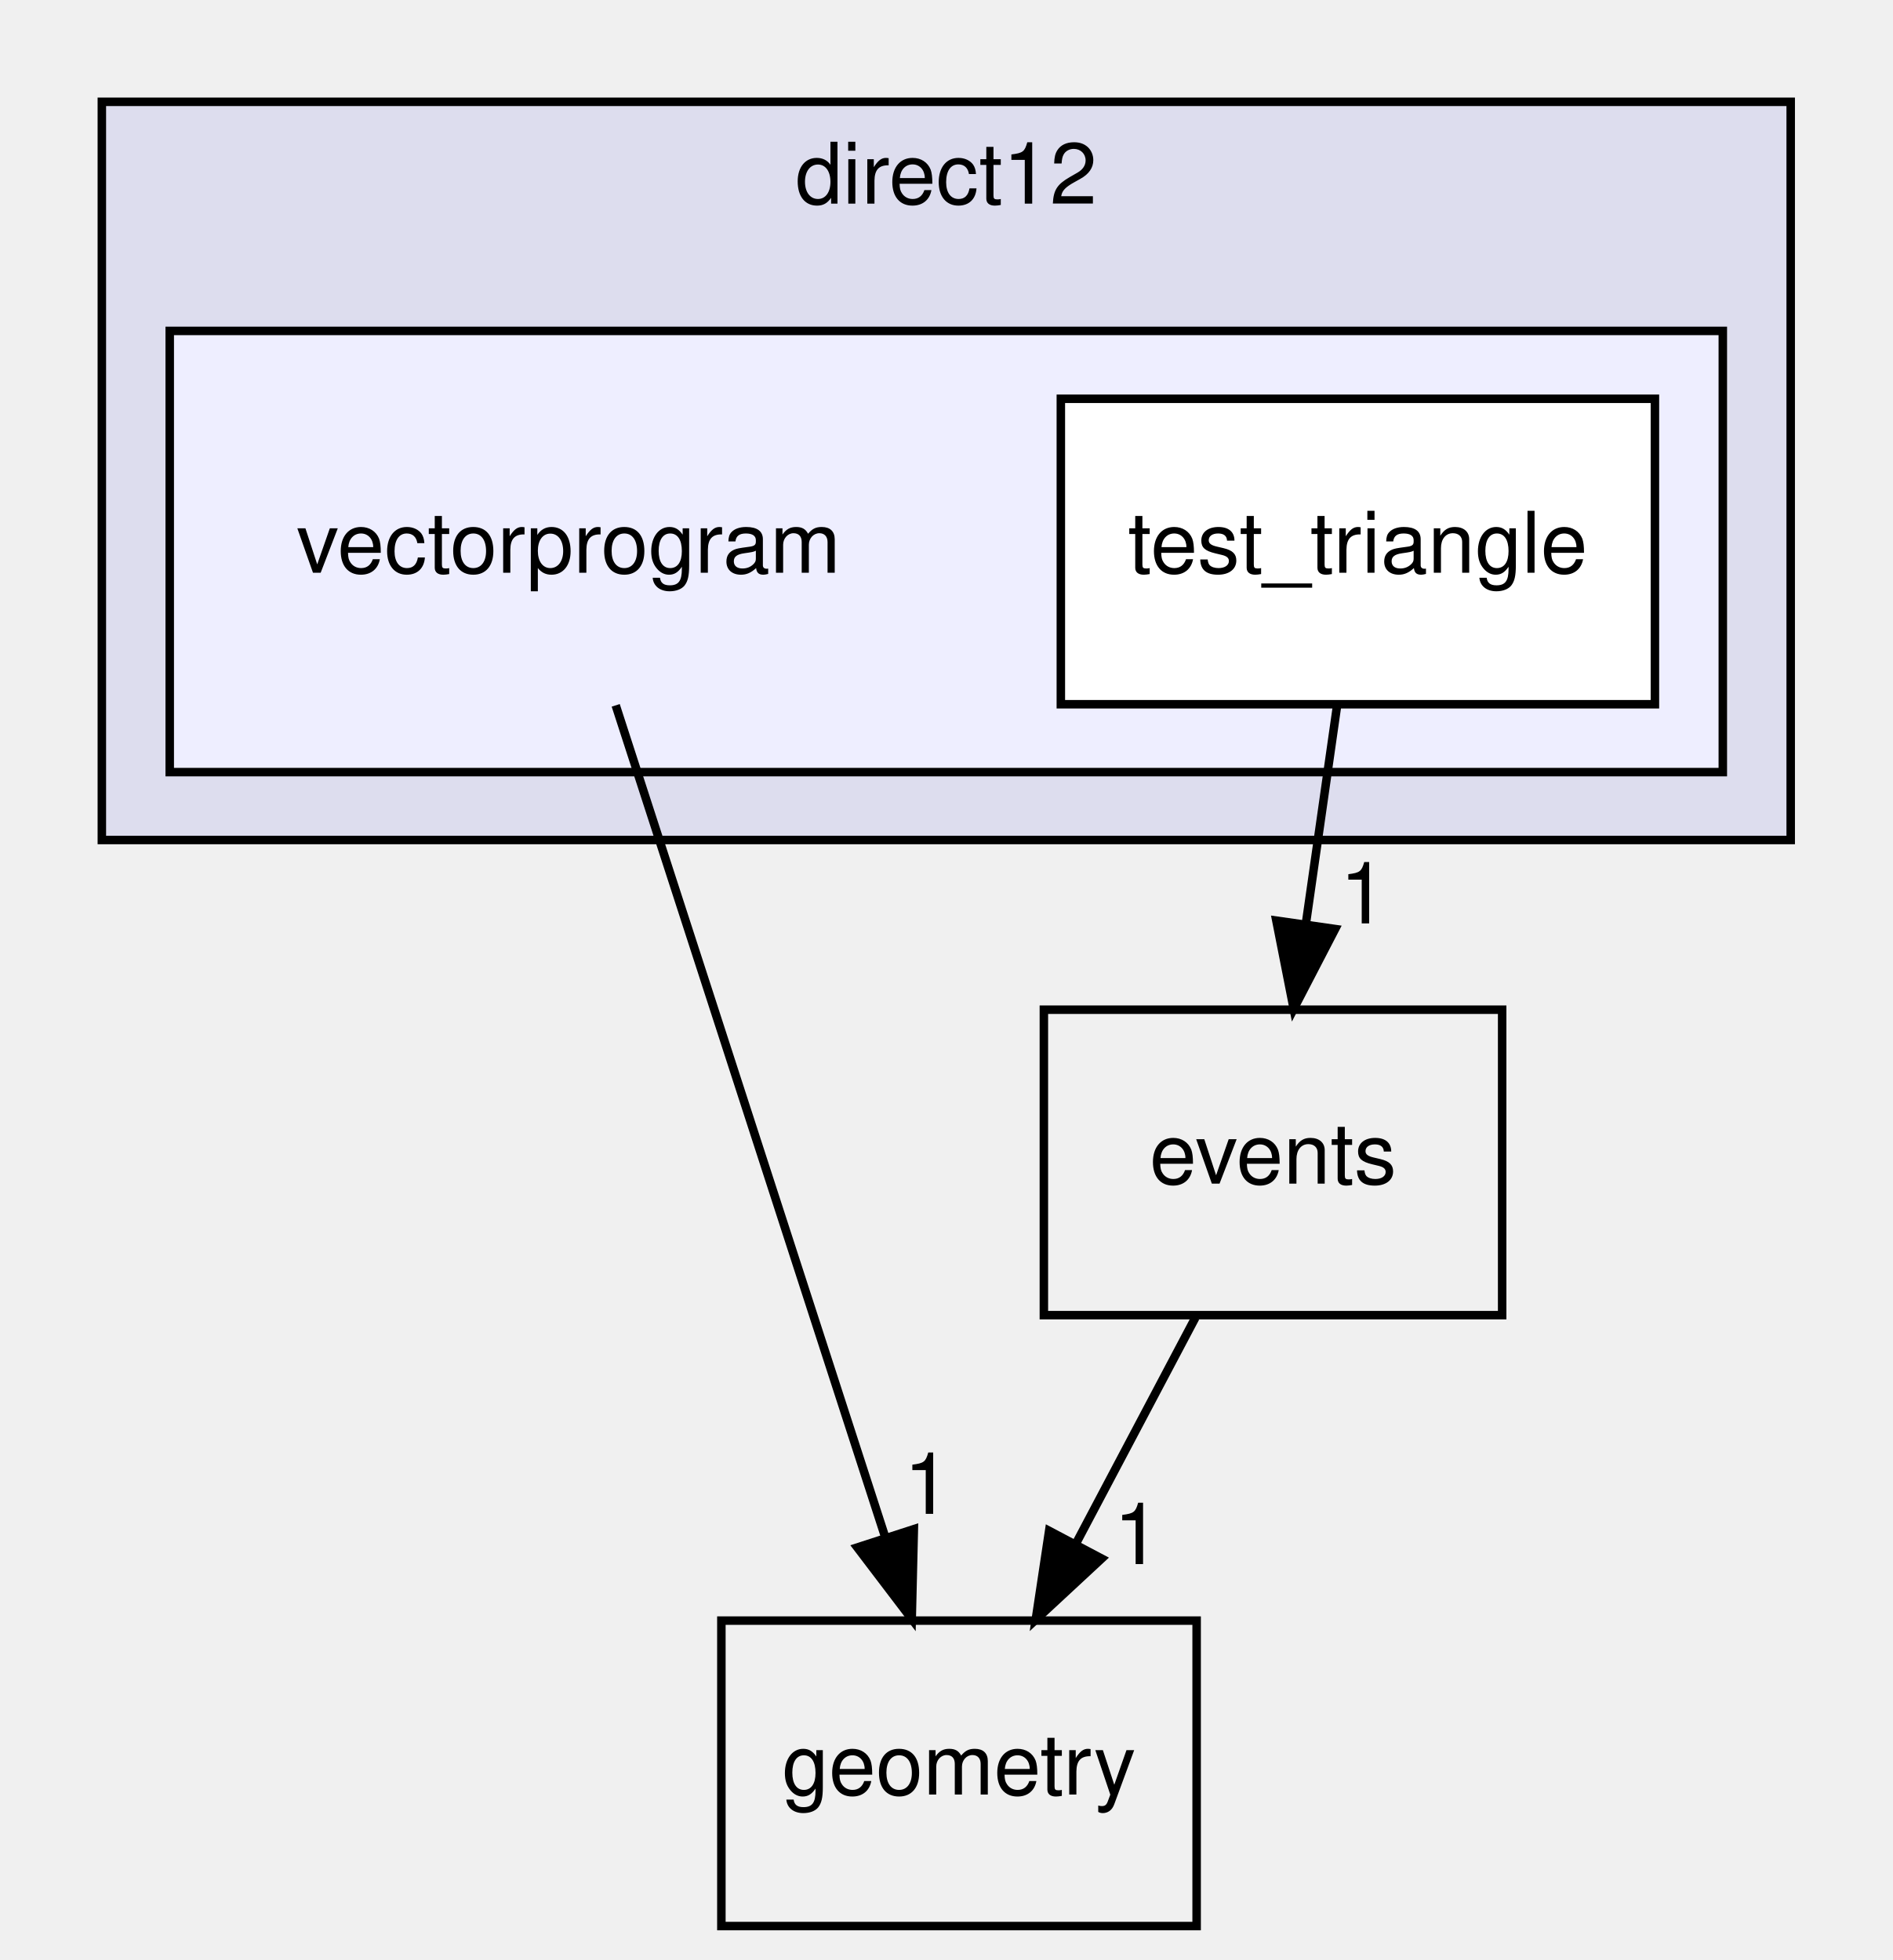
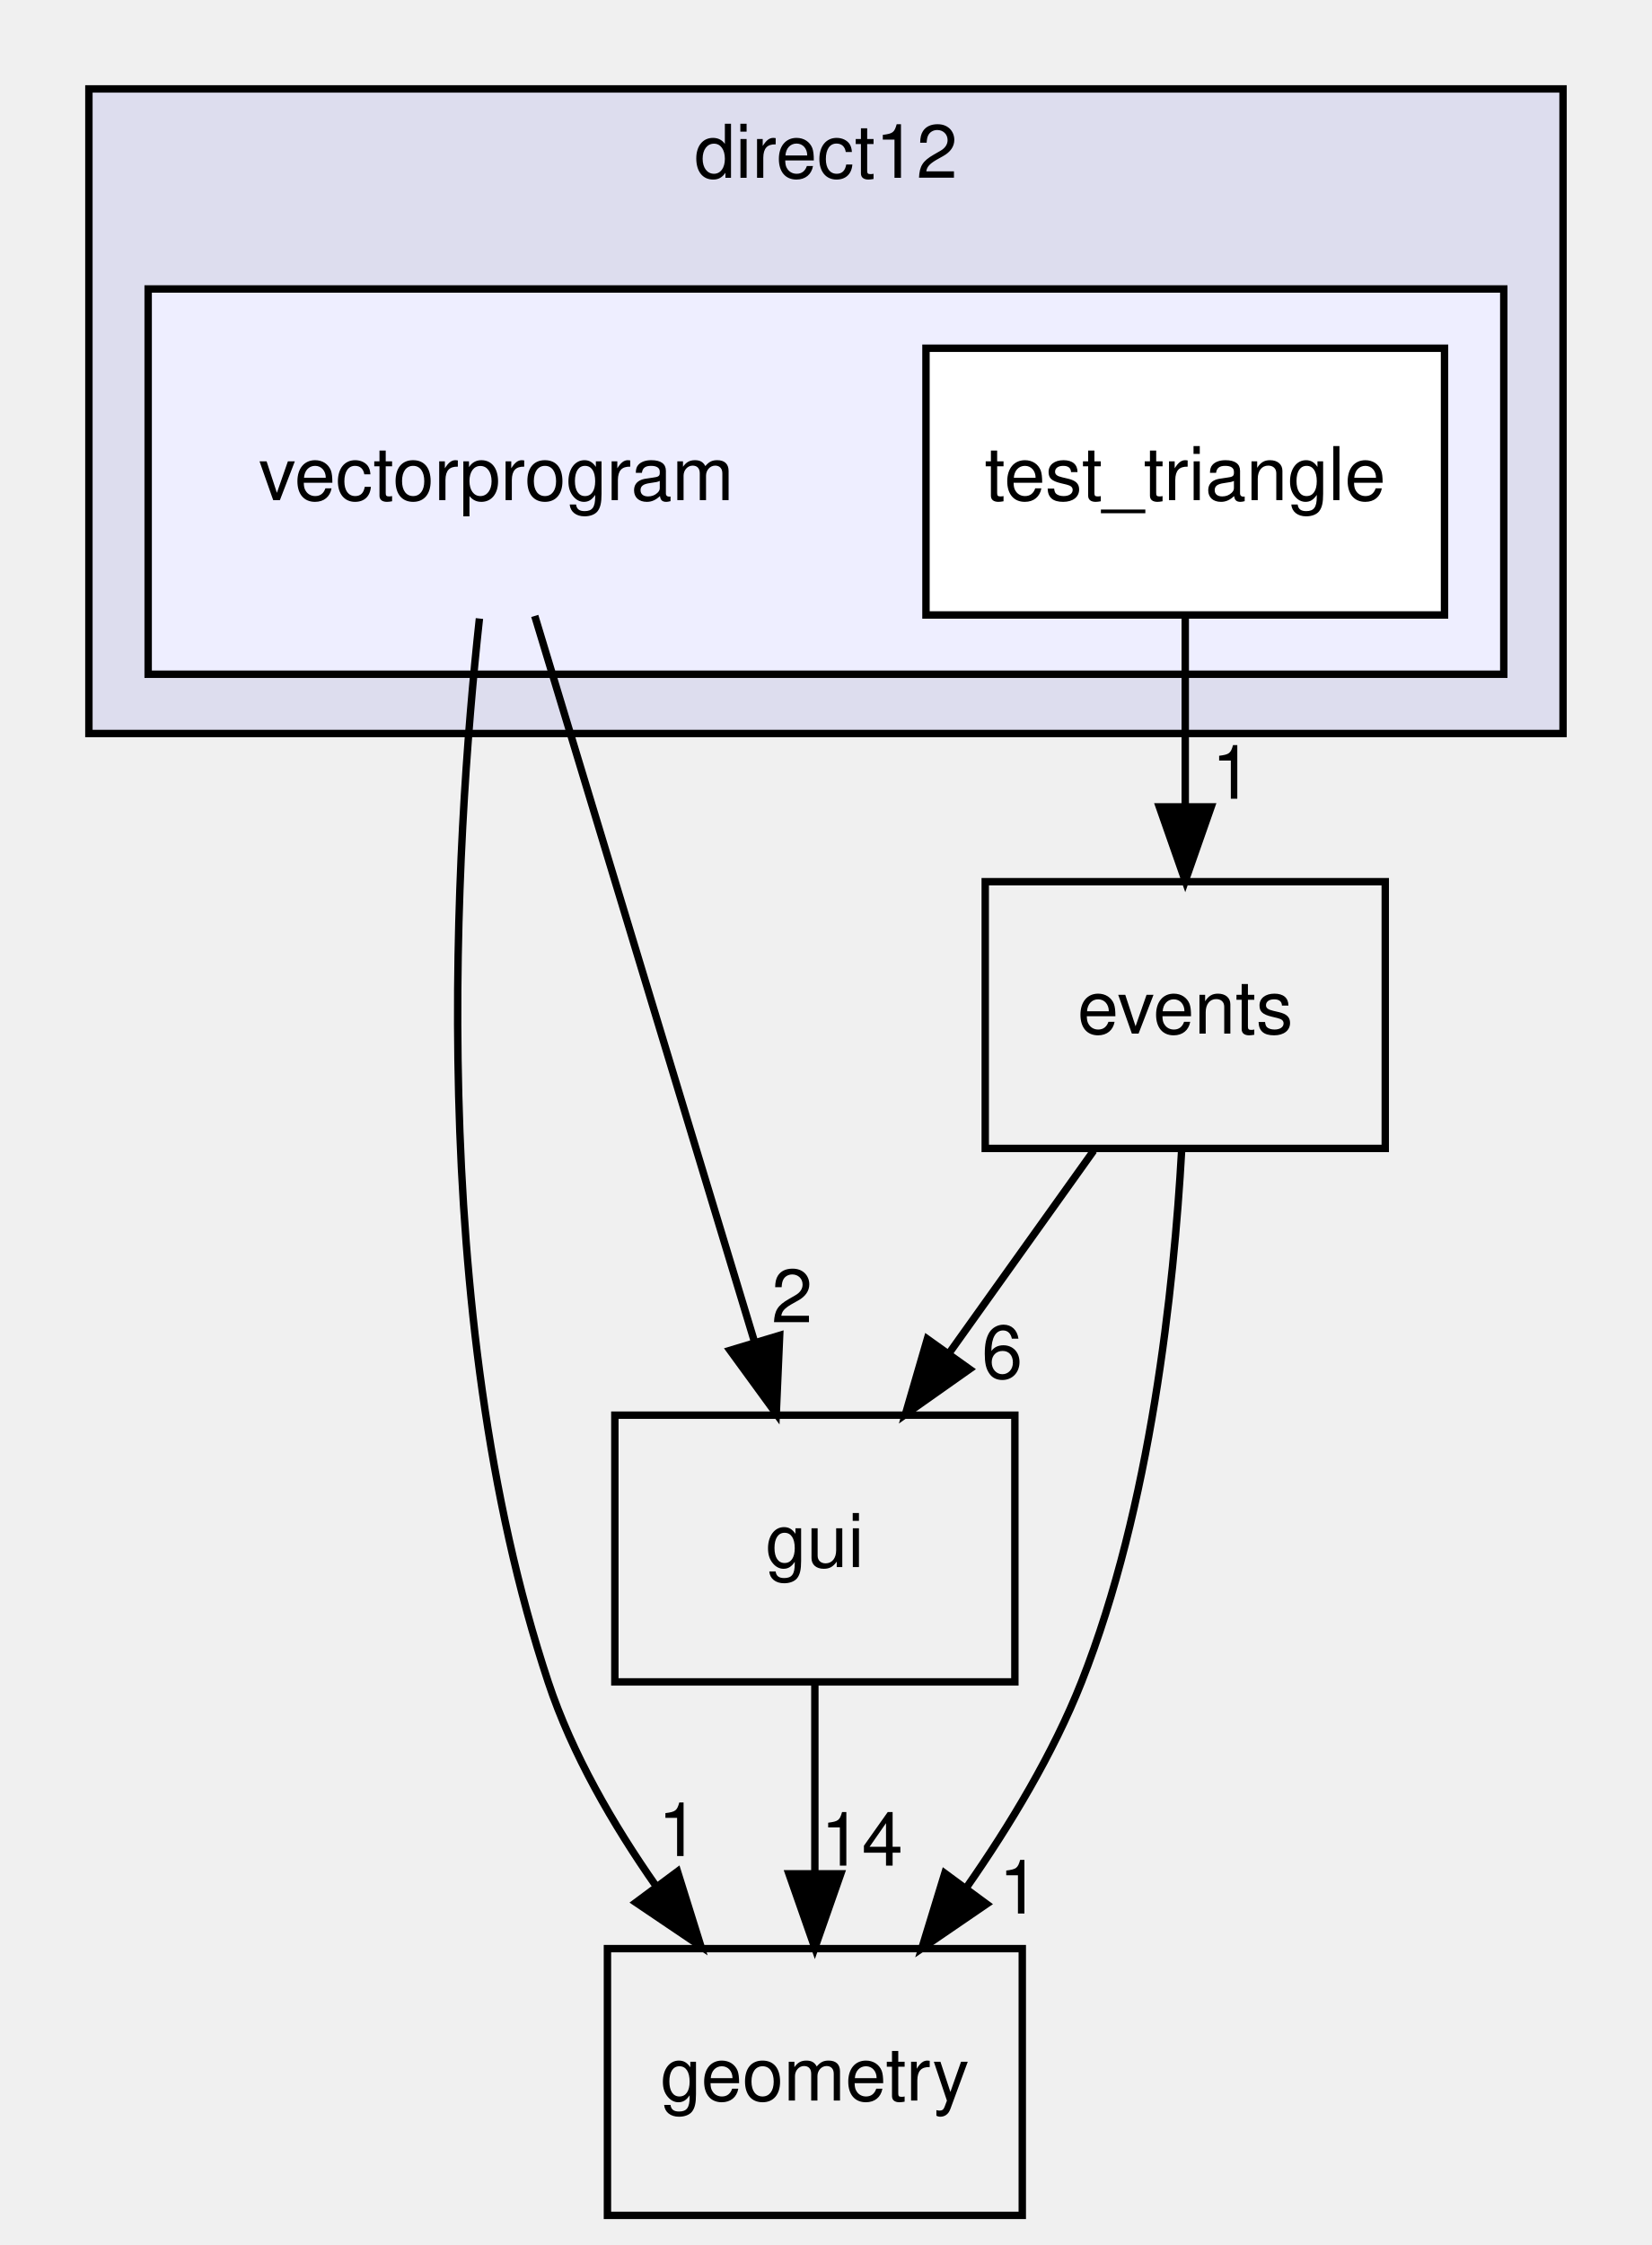
- <svg xmlns="http://www.w3.org/2000/svg" xmlns:xlink="http://www.w3.org/1999/xlink" width="223pt" height="231pt" viewBox="0.00 0.00 223.00 231.00">
-   <g id="graph0" class="graph" transform="scale(1 1) rotate(0) translate(4 227)">
+ <svg xmlns="http://www.w3.org/2000/svg" xmlns:xlink="http://www.w3.org/1999/xlink" width="223pt" height="303pt" viewBox="0.00 0.00 223.00 303.00">
+   <g id="graph0" class="graph" transform="scale(1 1) rotate(0) translate(4 299)">
    <g id="clust1" class="cluster">
      <g id="a_clust1">
        <a xlink:href="dir_364644b6139970c0d97b3c404935efc4.html" target="_top" xlink:title="direct12">
-           <polygon fill="#ddddee" stroke="black" points="8,-128 8,-215 207,-215 207,-128 8,-128" />
-           <text text-anchor="middle" x="107.5" y="-203" font-family="Helvetica,sans-Serif" font-size="10.00">direct12</text>
+           <polygon fill="#ddddee" stroke="black" points="8,-200 8,-287 207,-287 207,-200 8,-200" />
+           <text text-anchor="middle" x="107.5" y="-275" font-family="Helvetica,sans-Serif" font-size="10.00">direct12</text>
        </a>
      </g>
    </g>
    <g id="clust2" class="cluster">
      <g id="a_clust2">
        <a xlink:href="dir_94c406849b4990ae06049173dea2e06a.html" target="_top">
-           <polygon fill="#eeeeff" stroke="black" points="16,-136 16,-188 199,-188 199,-136 16,-136" />
+           <polygon fill="#eeeeff" stroke="black" points="16,-208 16,-260 199,-260 199,-208 16,-208" />
        </a>
      </g>
    </g>
    <g id="node1" class="node">
-       <text text-anchor="middle" x="63" y="-159.5" font-family="Helvetica,sans-Serif" font-size="10.00">vectorprogram</text>
+       <text text-anchor="middle" x="63" y="-231.5" font-family="Helvetica,sans-Serif" font-size="10.00">vectorprogram</text>
    </g>
    <g id="node4" class="node">
      <g id="a_node4">
        <a xlink:href="dir_405fd32de3649961a5f009c7a3fe84df.html" target="_top" xlink:title="geometry">
-           <polygon fill="none" stroke="black" points="137,-36 81,-36 81,0 137,0 137,-36" />
-           <text text-anchor="middle" x="109" y="-15.5" font-family="Helvetica,sans-Serif" font-size="10.00">geometry</text>
+           <polygon fill="none" stroke="black" points="134,-36 78,-36 78,0 134,0 134,-36" />
+           <text text-anchor="middle" x="106" y="-15.5" font-family="Helvetica,sans-Serif" font-size="10.00">geometry</text>
        </a>
      </g>
    </g>
-     <g id="edge3" class="edge">
-       <path fill="none" stroke="black" d="M68.55,-143.87C76.42,-119.56 90.92,-74.82 100.25,-46.01" />
-       <polygon fill="black" stroke="black" points="103.68,-46.78 103.43,-36.19 97.02,-44.62 103.68,-46.78" />
-       <g id="a_edge3-headlabel">
+     <g id="edge5" class="edge">
+       <path fill="none" stroke="black" d="M60.72,-215.52C57.43,-185.35 53.45,-121.93 70,-72 73.22,-62.28 78.78,-52.7 84.58,-44.42" />
+       <polygon fill="black" stroke="black" points="87.46,-46.41 90.62,-36.3 81.84,-42.23 87.46,-46.41" />
+       <g id="a_edge5-headlabel">
        <a xlink:href="dir_000020_000005.html" target="_top" xlink:title="1">
-           <text text-anchor="middle" x="105.27" y="-48.58" font-family="Helvetica,sans-Serif" font-size="10.00">1</text>
+           <text text-anchor="middle" x="87.59" y="-48.49" font-family="Helvetica,sans-Serif" font-size="10.00">1</text>
+         </a>
+       </g>
+     </g>
+     <g id="node5" class="node">
+       <g id="a_node5">
+         <a xlink:href="dir_99d0482cf009f9d97a0877749b817f19.html" target="_top" xlink:title="gui">
+           <polygon fill="none" stroke="black" points="133,-108 79,-108 79,-72 133,-72 133,-108" />
+           <text text-anchor="middle" x="106" y="-87.5" font-family="Helvetica,sans-Serif" font-size="10.00">gui</text>
+         </a>
+       </g>
+     </g>
+     <g id="edge6" class="edge">
+       <path fill="none" stroke="black" d="M68.19,-215.87C75.55,-191.56 89.1,-146.82 97.82,-118.01" />
+       <polygon fill="black" stroke="black" points="101.25,-118.77 100.79,-108.19 94.55,-116.75 101.25,-118.77" />
+       <g id="a_edge6-headlabel">
+         <a xlink:href="dir_000020_000006.html" target="_top" xlink:title="2">
+           <text text-anchor="middle" x="102.92" y="-120.54" font-family="Helvetica,sans-Serif" font-size="10.00">2</text>
        </a>
      </g>
    </g>
    <g id="node2" class="node">
      <g id="a_node2">
        <a xlink:href="dir_b9380efa096e6254dd66d357c5e0859e.html" target="_top" xlink:title="test_triangle">
-           <polygon fill="white" stroke="black" points="191,-180 121,-180 121,-144 191,-144 191,-180" />
-           <text text-anchor="middle" x="156" y="-159.5" font-family="Helvetica,sans-Serif" font-size="10.00">test_triangle</text>
+           <polygon fill="white" stroke="black" points="191,-252 121,-252 121,-216 191,-216 191,-252" />
+           <text text-anchor="middle" x="156" y="-231.5" font-family="Helvetica,sans-Serif" font-size="10.00">test_triangle</text>
        </a>
      </g>
    </g>
    <g id="node3" class="node">
      <g id="a_node3">
        <a xlink:href="dir_14e1e259e8275dc0c459acef3bbf05ae.html" target="_top" xlink:title="events">
-           <polygon fill="none" stroke="black" points="173,-108 119,-108 119,-72 173,-72 173,-108" />
-           <text text-anchor="middle" x="146" y="-87.5" font-family="Helvetica,sans-Serif" font-size="10.00">events</text>
+           <polygon fill="none" stroke="black" points="183,-180 129,-180 129,-144 183,-144 183,-180" />
+           <text text-anchor="middle" x="156" y="-159.5" font-family="Helvetica,sans-Serif" font-size="10.00">events</text>
+         </a>
+       </g>
+     </g>
+     <g id="edge4" class="edge">
+       <path fill="none" stroke="black" d="M156,-215.7C156,-207.98 156,-198.71 156,-190.11" />
+       <polygon fill="black" stroke="black" points="159.5,-190.1 156,-180.1 152.5,-190.1 159.5,-190.1" />
+       <g id="a_edge4-headlabel">
+         <a xlink:href="dir_000021_000004.html" target="_top" xlink:title="1">
+           <text text-anchor="middle" x="162.34" y="-191.2" font-family="Helvetica,sans-Serif" font-size="10.00">1</text>
        </a>
      </g>
    </g>
    <g id="edge2" class="edge">
-       <path fill="none" stroke="black" d="M153.53,-143.7C152.43,-135.98 151.1,-126.71 149.87,-118.11" />
-       <polygon fill="black" stroke="black" points="153.32,-117.51 148.44,-108.1 146.39,-118.5 153.32,-117.51" />
+       <path fill="none" stroke="black" d="M155.51,-143.68C154.48,-125.31 151.37,-95.71 142,-72 138.18,-62.33 132.34,-52.65 126.48,-44.26" />
+       <polygon fill="black" stroke="black" points="129.18,-42.02 120.44,-36.04 123.54,-46.17 129.18,-42.02" />
      <g id="a_edge2-headlabel">
-         <a xlink:href="dir_000021_000004.html" target="_top" xlink:title="1">
-           <text text-anchor="middle" x="156.64" y="-118.17" font-family="Helvetica,sans-Serif" font-size="10.00">1</text>
+         <a xlink:href="dir_000004_000005.html" target="_top" xlink:title="1">
+           <text text-anchor="middle" x="133.6" y="-40.74" font-family="Helvetica,sans-Serif" font-size="10.00">1</text>
+         </a>
+       </g>
+     </g>
+     <g id="edge3" class="edge">
+       <path fill="none" stroke="black" d="M143.64,-143.7C137.77,-135.47 130.63,-125.48 124.16,-116.42" />
+       <polygon fill="black" stroke="black" points="126.88,-114.21 118.22,-108.1 121.18,-118.28 126.88,-114.21" />
+       <g id="a_edge3-headlabel">
+         <a xlink:href="dir_000004_000006.html" target="_top" xlink:title="6">
+           <text text-anchor="middle" x="131.28" y="-112.98" font-family="Helvetica,sans-Serif" font-size="10.00">6</text>
        </a>
      </g>
    </g>
    <g id="edge1" class="edge">
-       <path fill="none" stroke="black" d="M136.85,-71.7C132.6,-63.64 127.44,-53.89 122.73,-44.98" />
-       <polygon fill="black" stroke="black" points="125.81,-43.31 118.04,-36.1 119.62,-46.58 125.81,-43.31" />
+       <path fill="none" stroke="black" d="M106,-71.7C106,-63.98 106,-54.71 106,-46.11" />
+       <polygon fill="black" stroke="black" points="109.5,-46.1 106,-36.1 102.5,-46.1 109.5,-46.1" />
      <g id="a_edge1-headlabel">
-         <a xlink:href="dir_000004_000005.html" target="_top" xlink:title="1">
-           <text text-anchor="middle" x="130" y="-42.66" font-family="Helvetica,sans-Serif" font-size="10.00">1</text>
+         <a xlink:href="dir_000006_000005.html" target="_top" xlink:title="14">
+           <text text-anchor="middle" x="112.34" y="-47.2" font-family="Helvetica,sans-Serif" font-size="10.00">14</text>
        </a>
      </g>
    </g>
  </g>
</svg>
